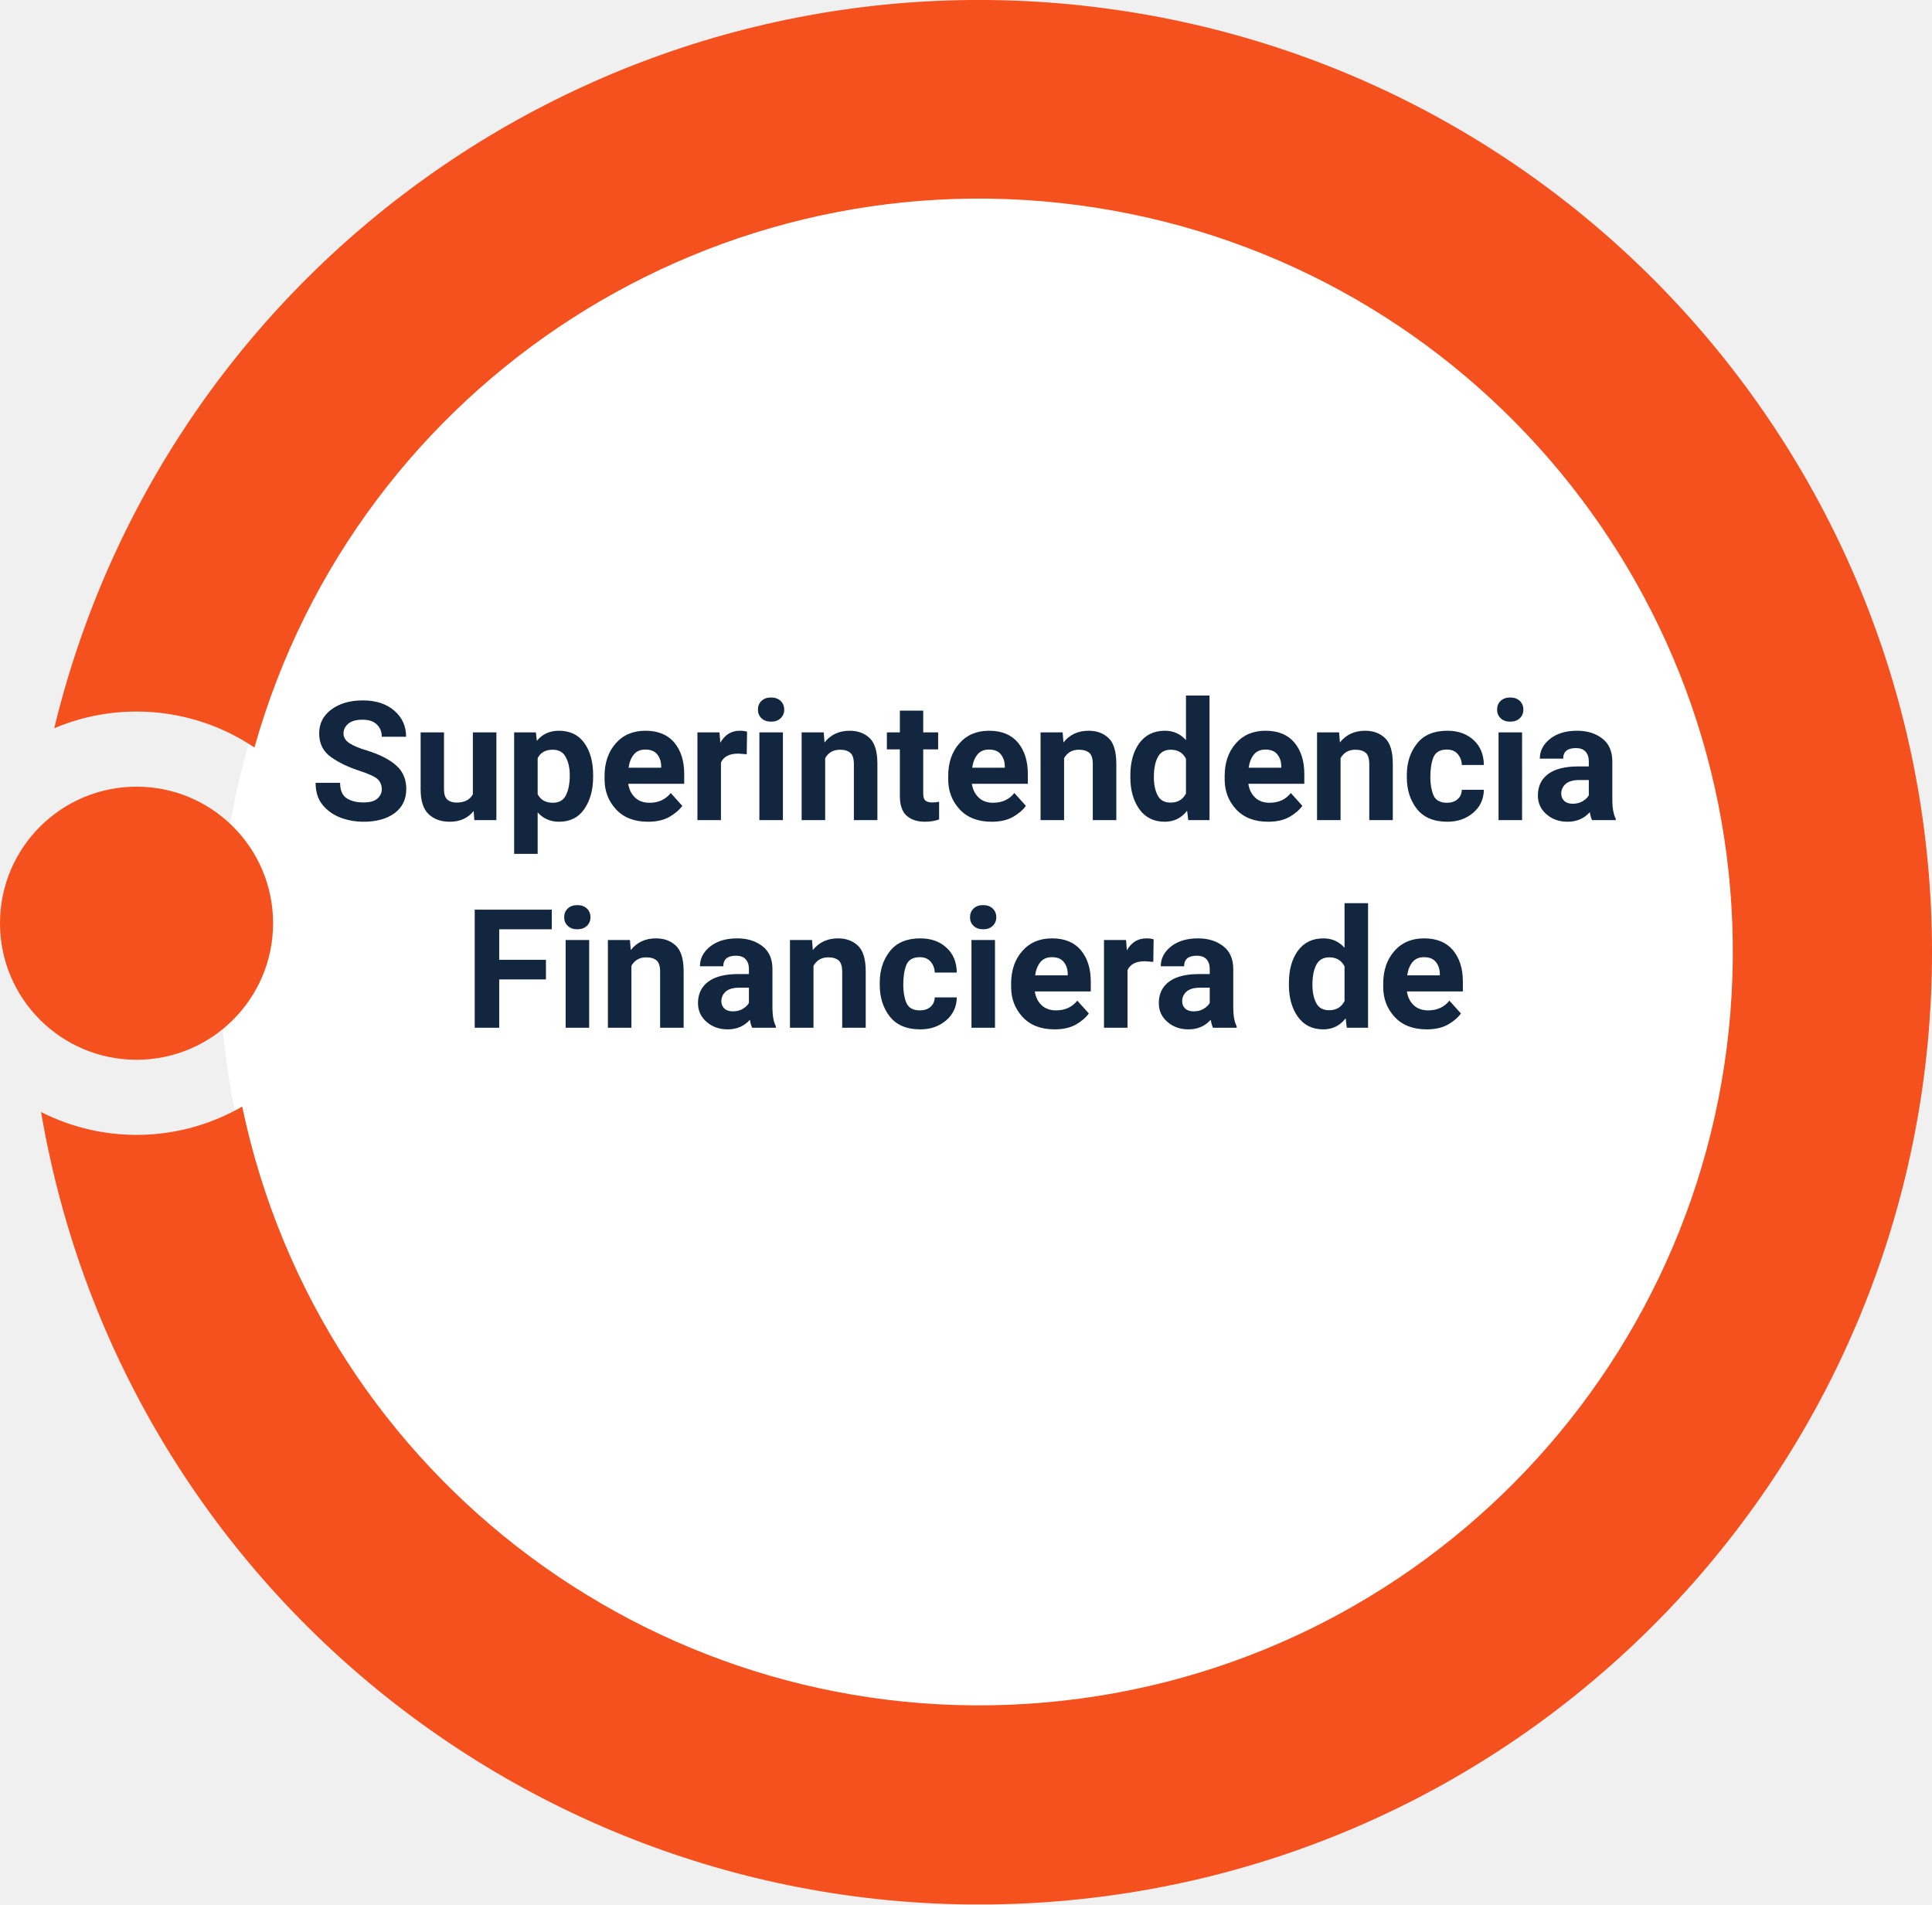
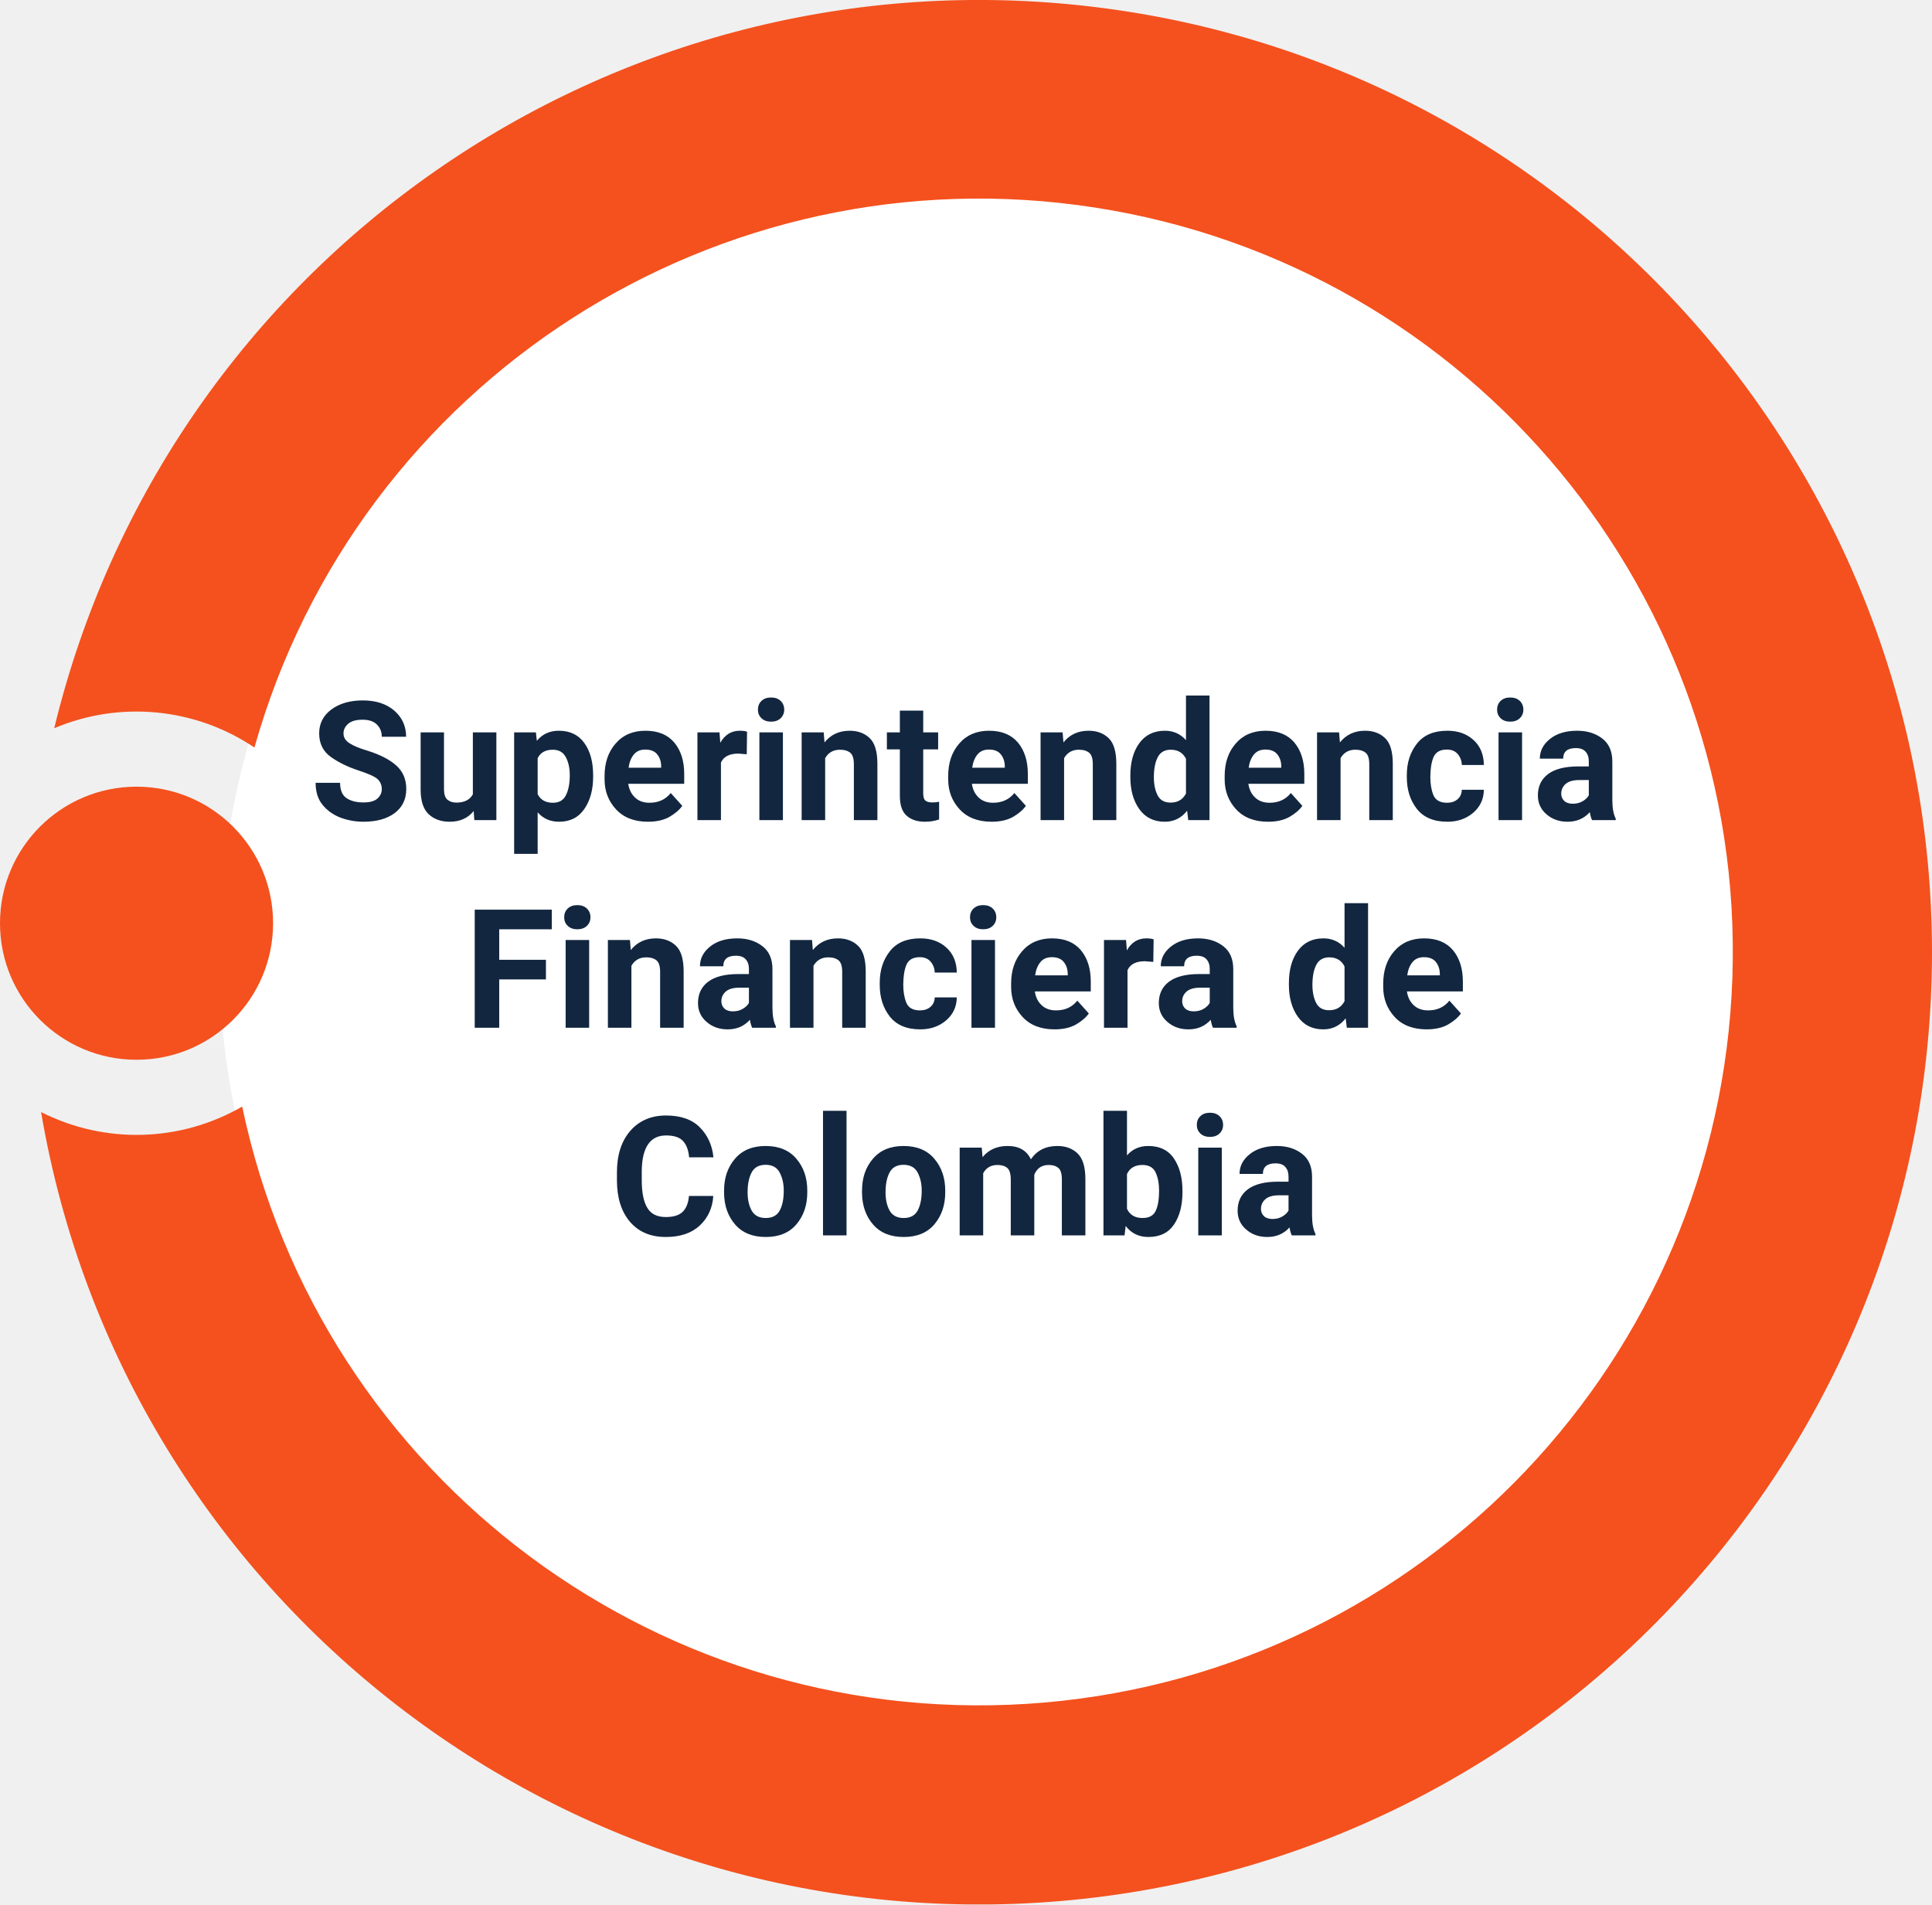
<svg xmlns="http://www.w3.org/2000/svg" width="186.11" height="183.449" viewBox="0 0 186.11 183.449">
  <defs>
    <clipPath id="clip-path">
      <rect id="Rectángulo_60329" data-name="Rectángulo 60329" width="186.11" height="183.449" fill="none" />
    </clipPath>
  </defs>
-   <g id="Grupo_184968" data-name="Grupo 184968" transform="translate(2584 8567)">
+   <g id="Grupo_184972" data-name="Grupo 184972" transform="translate(2584 8567)">
    <g id="Grupo_182766" data-name="Grupo 182766" transform="translate(-2584 -8567)">
      <g id="Grupo_182482" data-name="Grupo 182482" clip-path="url(#clip-path)">
        <circle id="Elipse_5435" data-name="Elipse 5435" cx="74" cy="74" r="74" transform="translate(21.11 18)" fill="#fff" />
        <path id="Trazado_217728" data-name="Trazado 217728" d="M182.153,91.728A91.727,91.727,0,0,1,0,107.121a20.327,20.327,0,0,0,19.373-.528,72.568,72.568,0,1,0,1.18-34.585,20.349,20.349,0,0,0-19.286-1.86A91.731,91.731,0,0,1,182.153,91.728" transform="translate(3.957)" fill="#f4511e" />
        <path id="Trazado_217727" data-name="Trazado 217727" d="M247.124,117.866a13.153,13.153,0,1,1-13.152-13.154,13.153,13.153,0,0,1,13.152,13.154" transform="translate(-220.818 -28.933)" fill="#f4511e" />
      </g>
    </g>
    <text id="Superintendencia_Financiera_de_Colombia" data-name="Superintendencia Financiera de Colombia" transform="translate(-2556 -8505)" fill="#12263f" font-size="16" font-family="Roboto-Bold, Roboto" font-weight="700">
      <tspan x="1.855" y="17">Superintendencia </tspan>
      <tspan x="16.715" y="37">Financiera de </tspan>
+       <tspan x="30.758" y="57">Colombia</tspan>
    </text>
  </g>
</svg>
